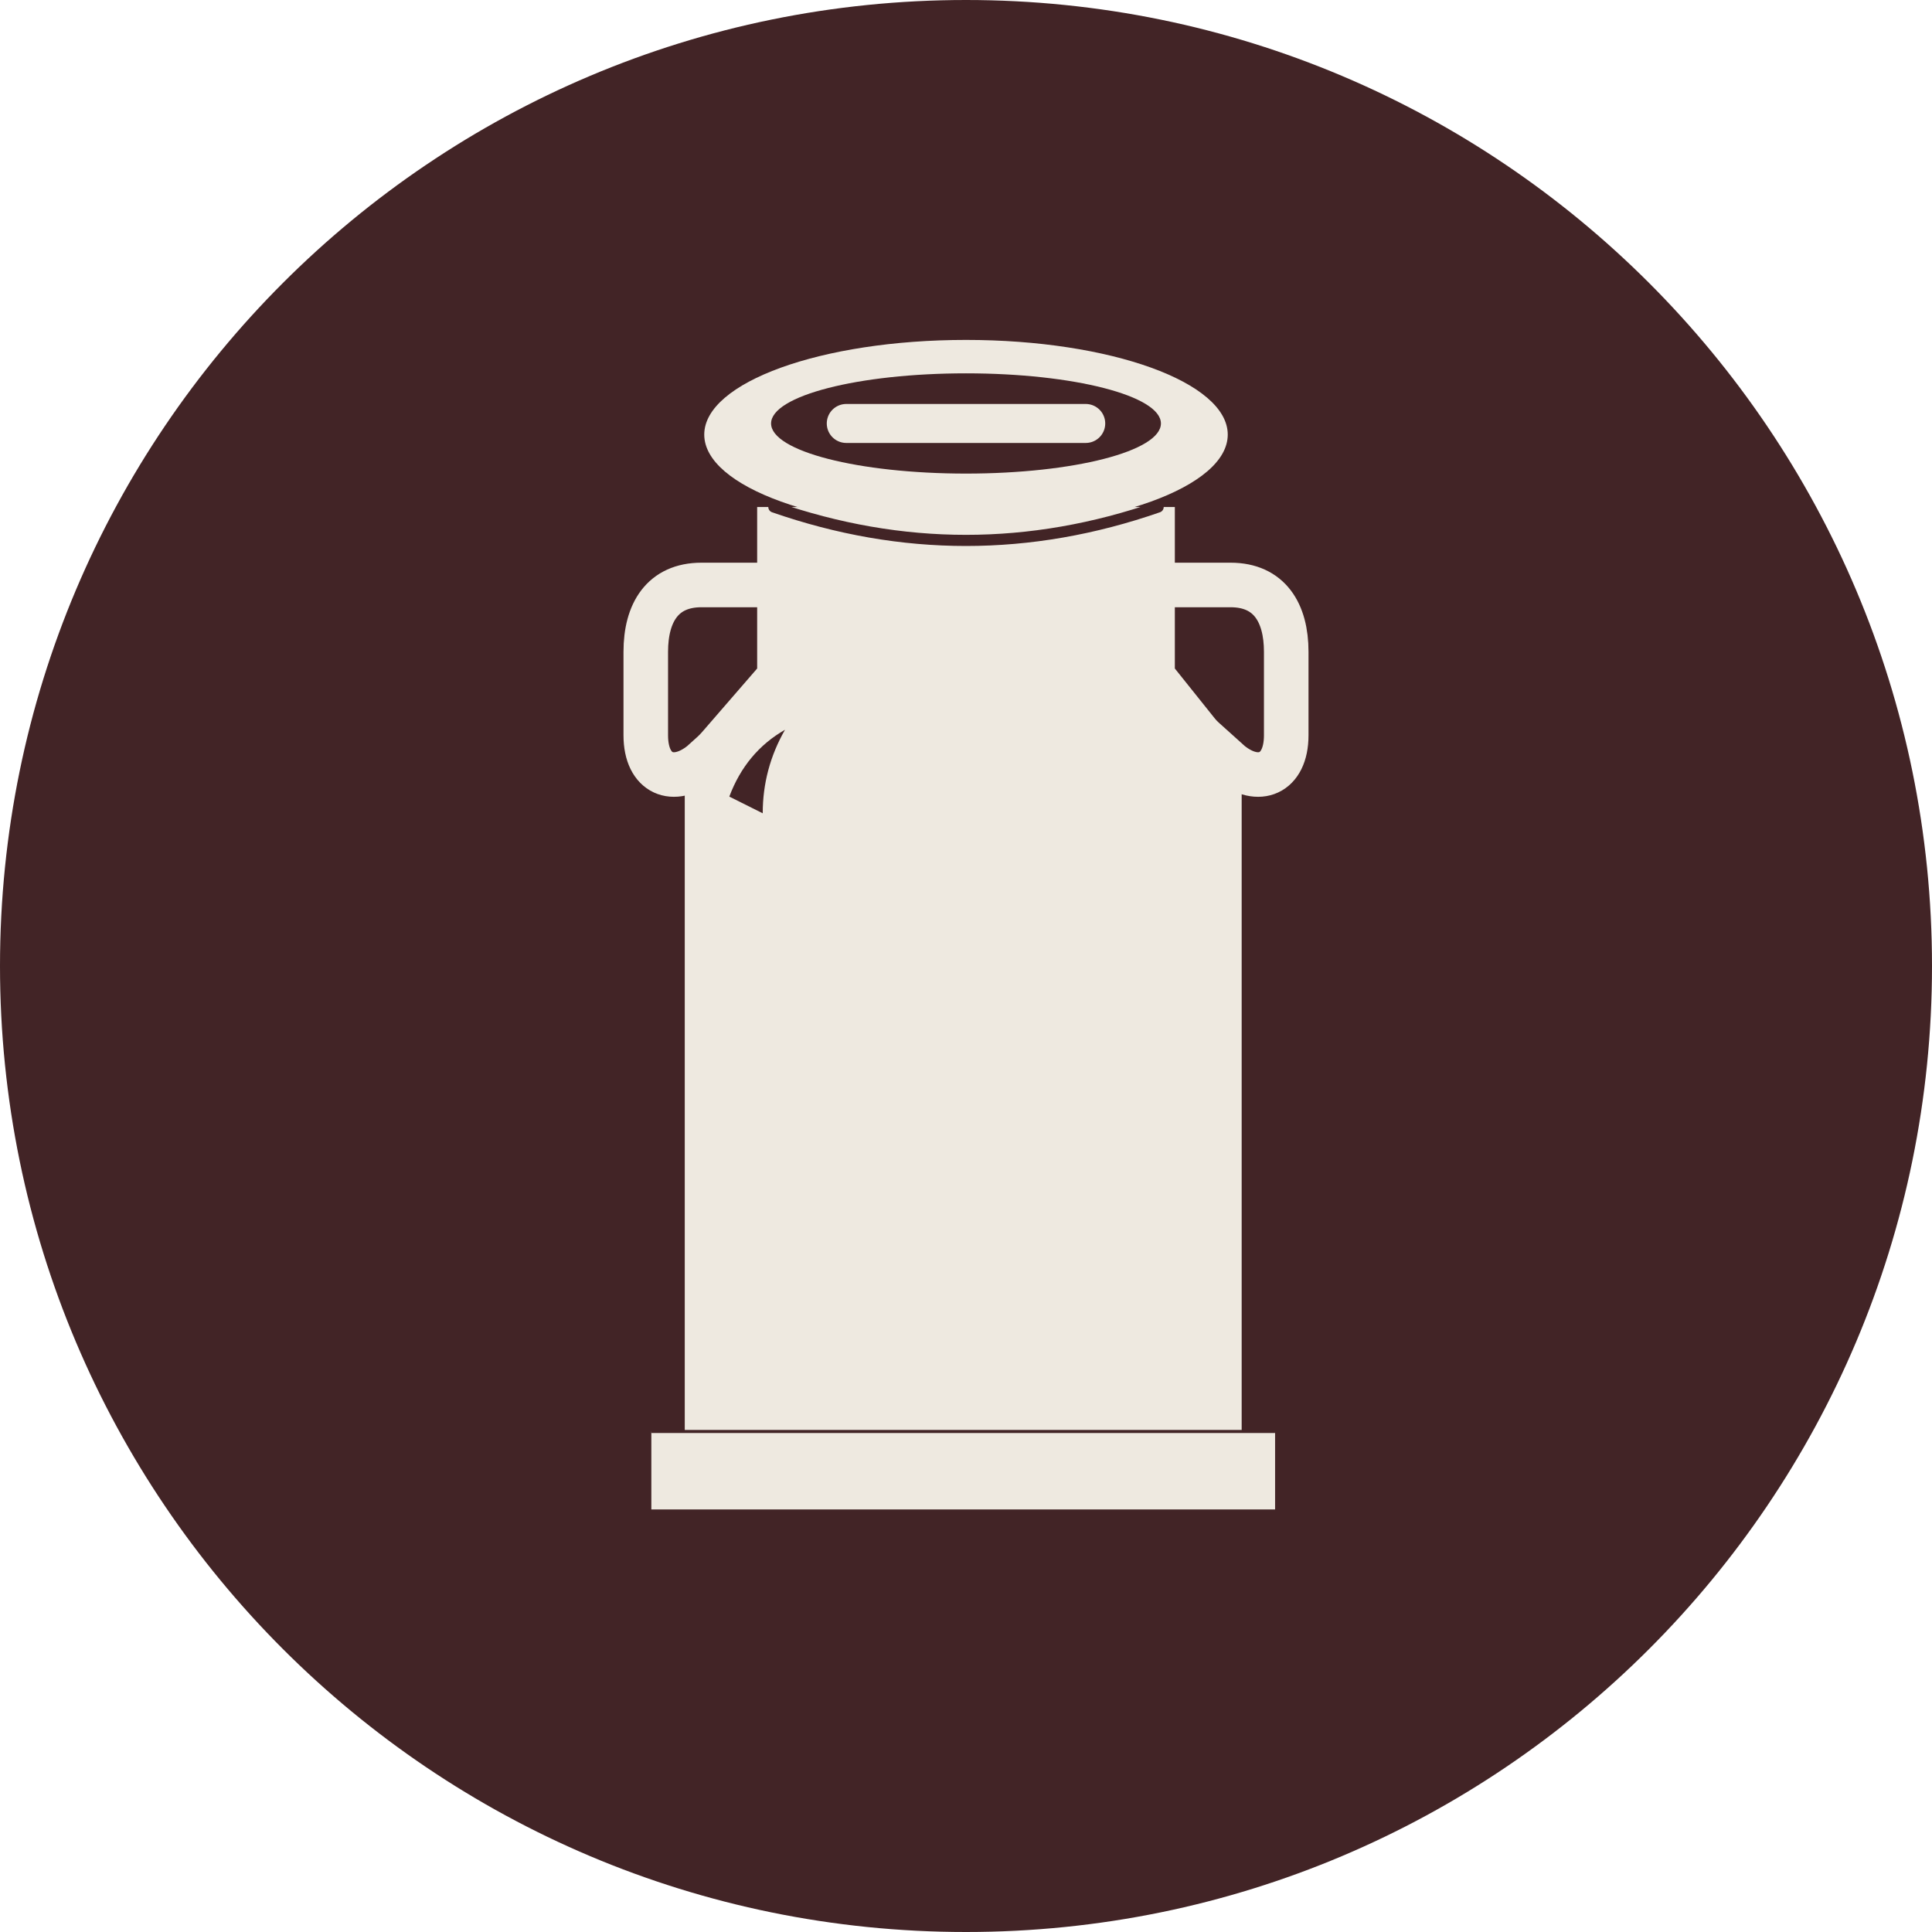
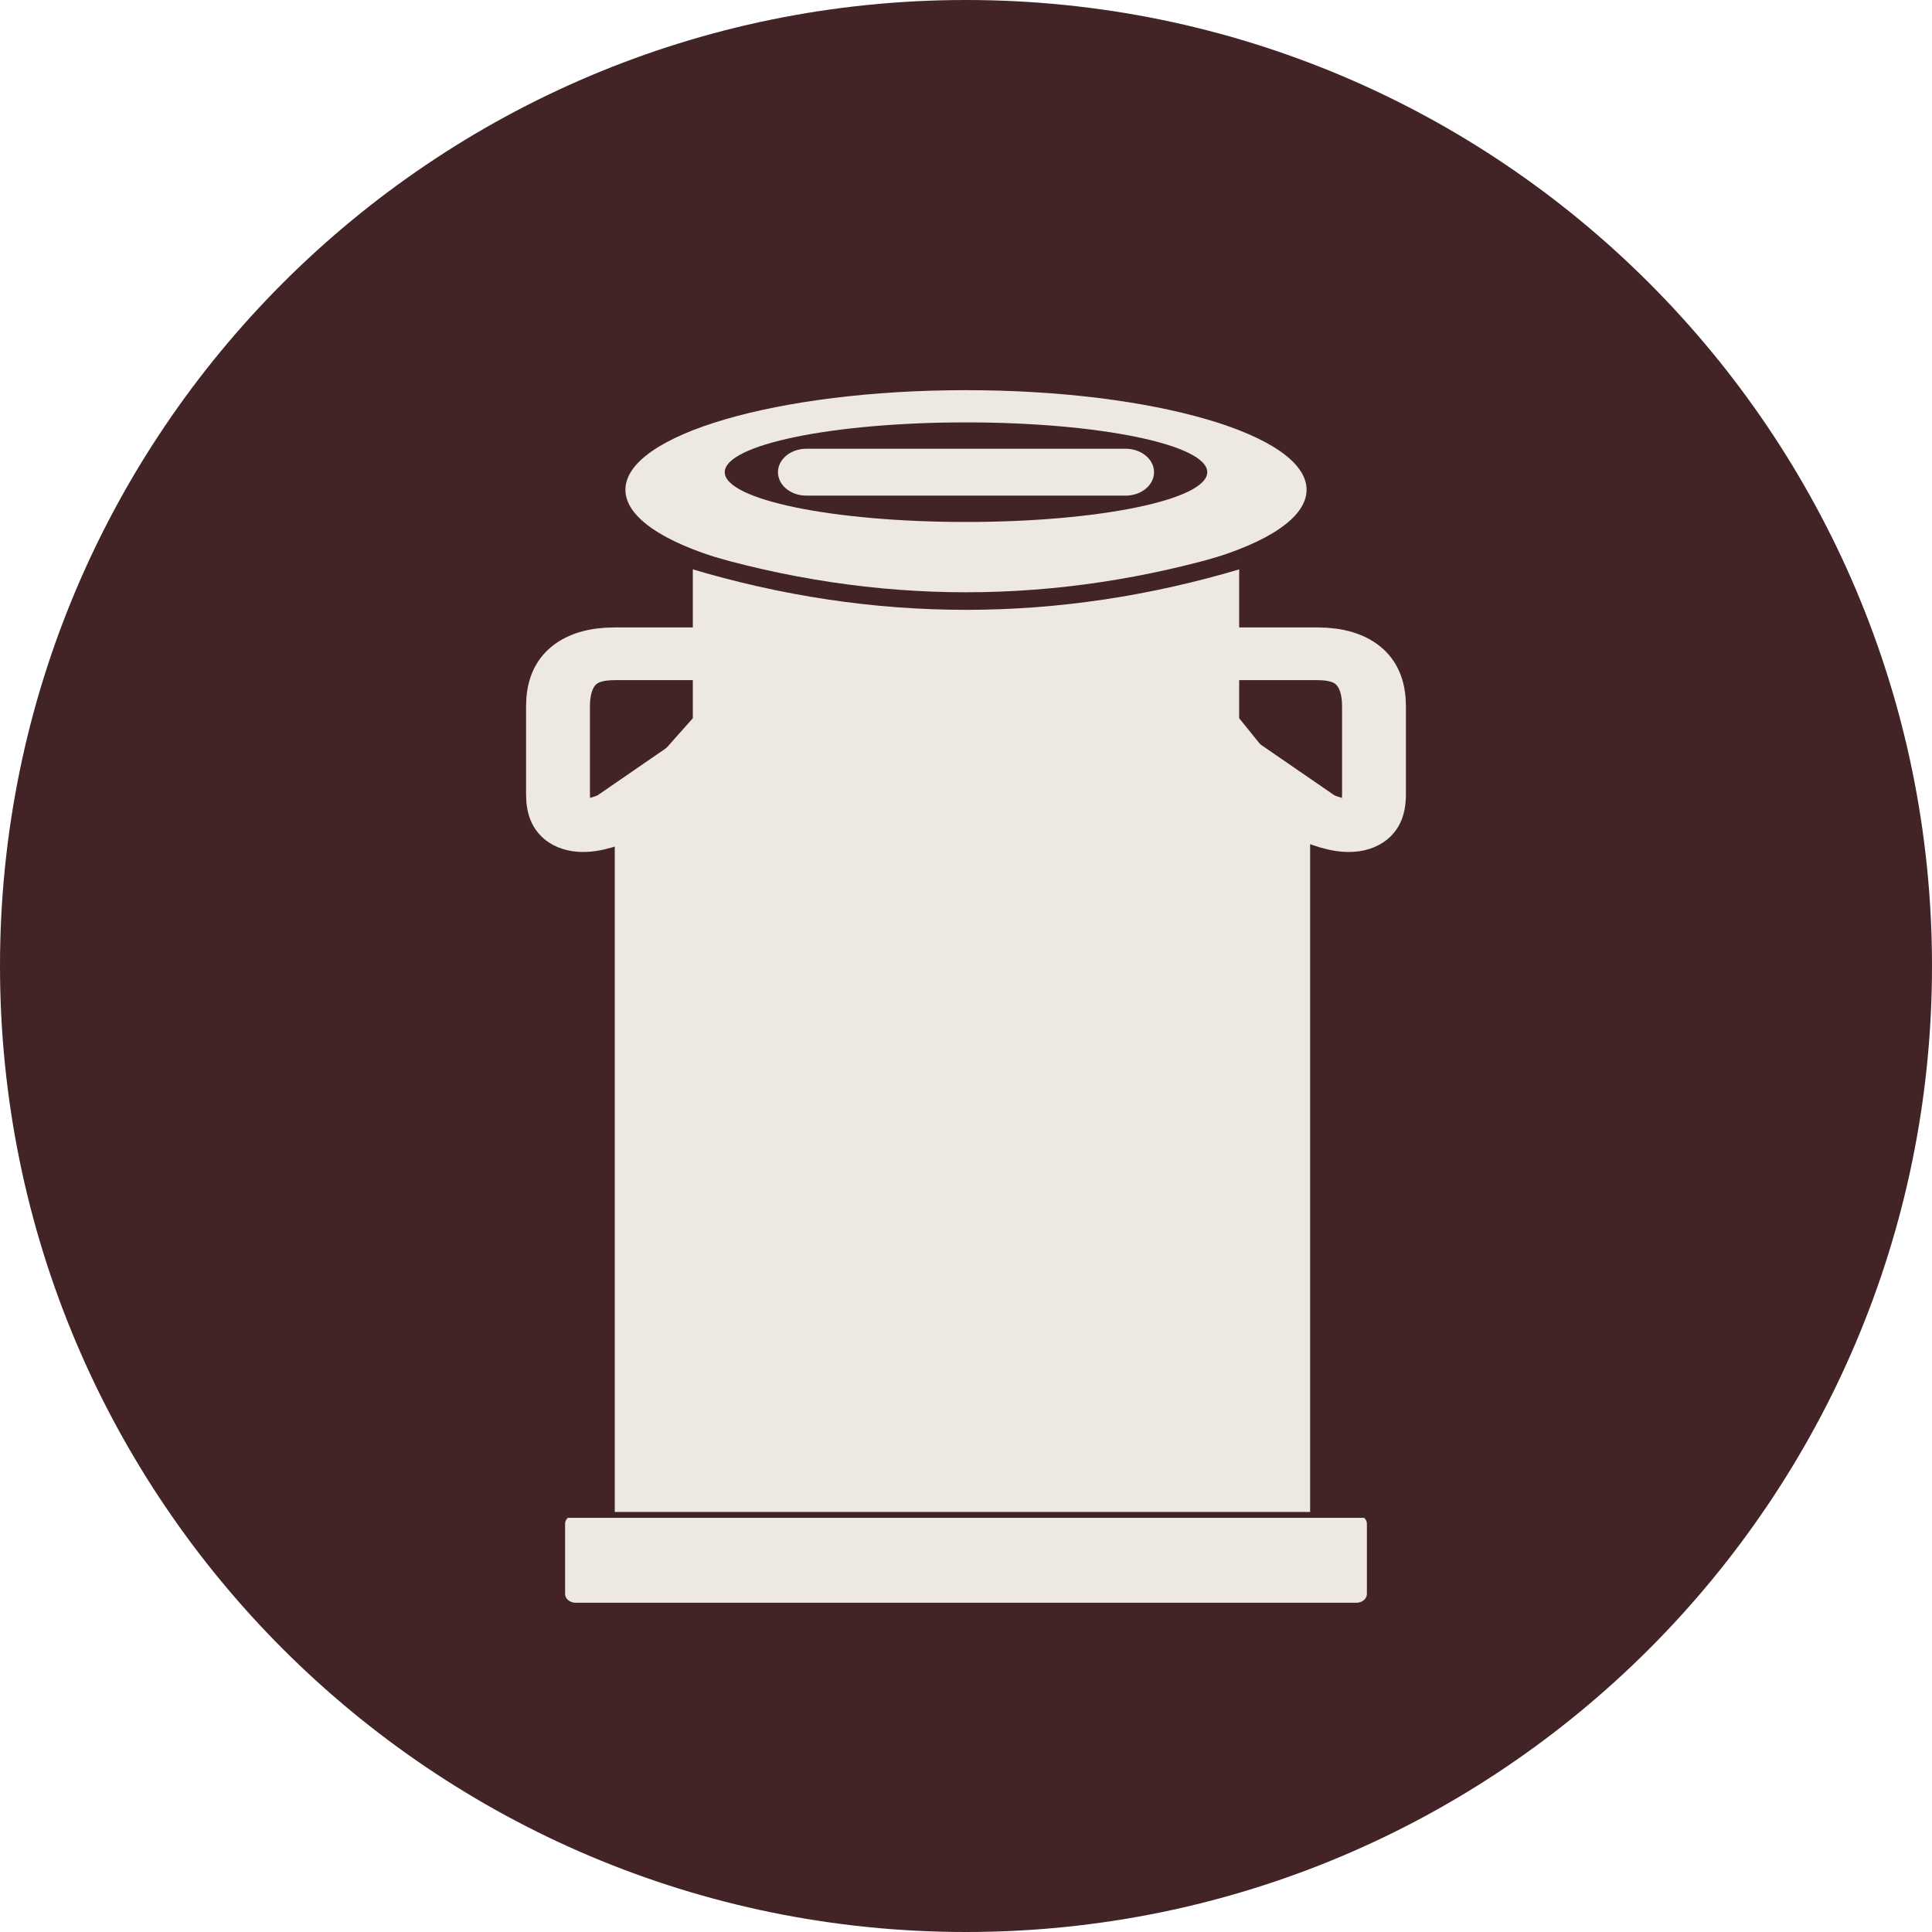
<svg xmlns="http://www.w3.org/2000/svg" viewBox="0 0 468.33 468.33" role="img" aria-label="Seter – melkespann">
  <circle cx="234.165" cy="234.165" r="234.165" fill="#422426" />
-   <g transform="matrix(1.35 0 0 1.35 2.64 -112)">
-     <path d="M134 188 H124 C117 188 114 193 114 200 V215 C114 222 119 224 124 220 L134 211" fill="none" stroke="#EEE9E0" stroke-width="8" stroke-linecap="round" stroke-linejoin="round" />
-     <path d="M209 188 H219 C226 188 229 193 229 200 V215 C229 222 224 224 219 220 L209 211" fill="none" stroke="#EEE9E0" stroke-width="8" stroke-linecap="round" stroke-linejoin="round" />
-     <path d="M134 174 H209 V203 L221 218 V340 H121 V218 L134 203 Z" fill="#EEE9E0" />
-     <ellipse cx="171.5" cy="161" rx="47" ry="17" fill="#EEE9E0" />
-     <ellipse cx="171.5" cy="159" rx="35" ry="9" fill="#422426" />
-     <path d="M150 159 H193" fill="none" stroke="#EEE9E0" stroke-width="7" stroke-linecap="round" />
-     <path d="M137 174 Q171.5 186 206 174" fill="none" stroke="#422426" stroke-width="2" stroke-linecap="round" />
-     <path d="M129 226 Q132 218 139 214 Q135 221 135 229 Z" fill="#422426" />
-     <rect x="115" y="340" width="112" height="14" fill="#EEE9E0" />
-     <path d="M115 340 H227" fill="none" stroke="#422426" stroke-width="0.55" />
+   <g transform="translate(234.165 238) scale(1.72 1.42) translate(-171.5 -246)">
+     <path d="M134 190 H122 Q114 190 114 199 V214 Q114 222 122 218 L134 208" fill="none" stroke="#EEE9E0" stroke-width="9" stroke-linecap="round" stroke-linejoin="round" />
+     <path d="M209 190 H221 Q229 190 229 199 V214 Q229 222 221 218 L209 208" fill="none" stroke="#EEE9E0" stroke-width="9" stroke-linecap="round" stroke-linejoin="round" />
+     <path d="M133 174 H210 V201 L220 216 V337 H122 V216 L133 201 Z" fill="#EEE9E0" />
+     <ellipse cx="171.5" cy="162" rx="48" ry="17" fill="#EEE9E0" />
+     <ellipse cx="171.5" cy="159" rx="34" ry="8.5" fill="#422426" />
+     <path d="M149 159 H194" fill="none" stroke="#EEE9E0" stroke-width="8" stroke-linecap="round" />
+     <path d="M133 174 Q171.5 188 210 174" fill="none" stroke="#422426" stroke-width="3" stroke-linecap="butt" />
+     <rect x="115" y="337" width="113" height="15" rx="1.5" fill="#EEE9E0" />
+     <path d="M115 337 H228" fill="none" stroke="#422426" stroke-width="1" />
  </g>
</svg>
